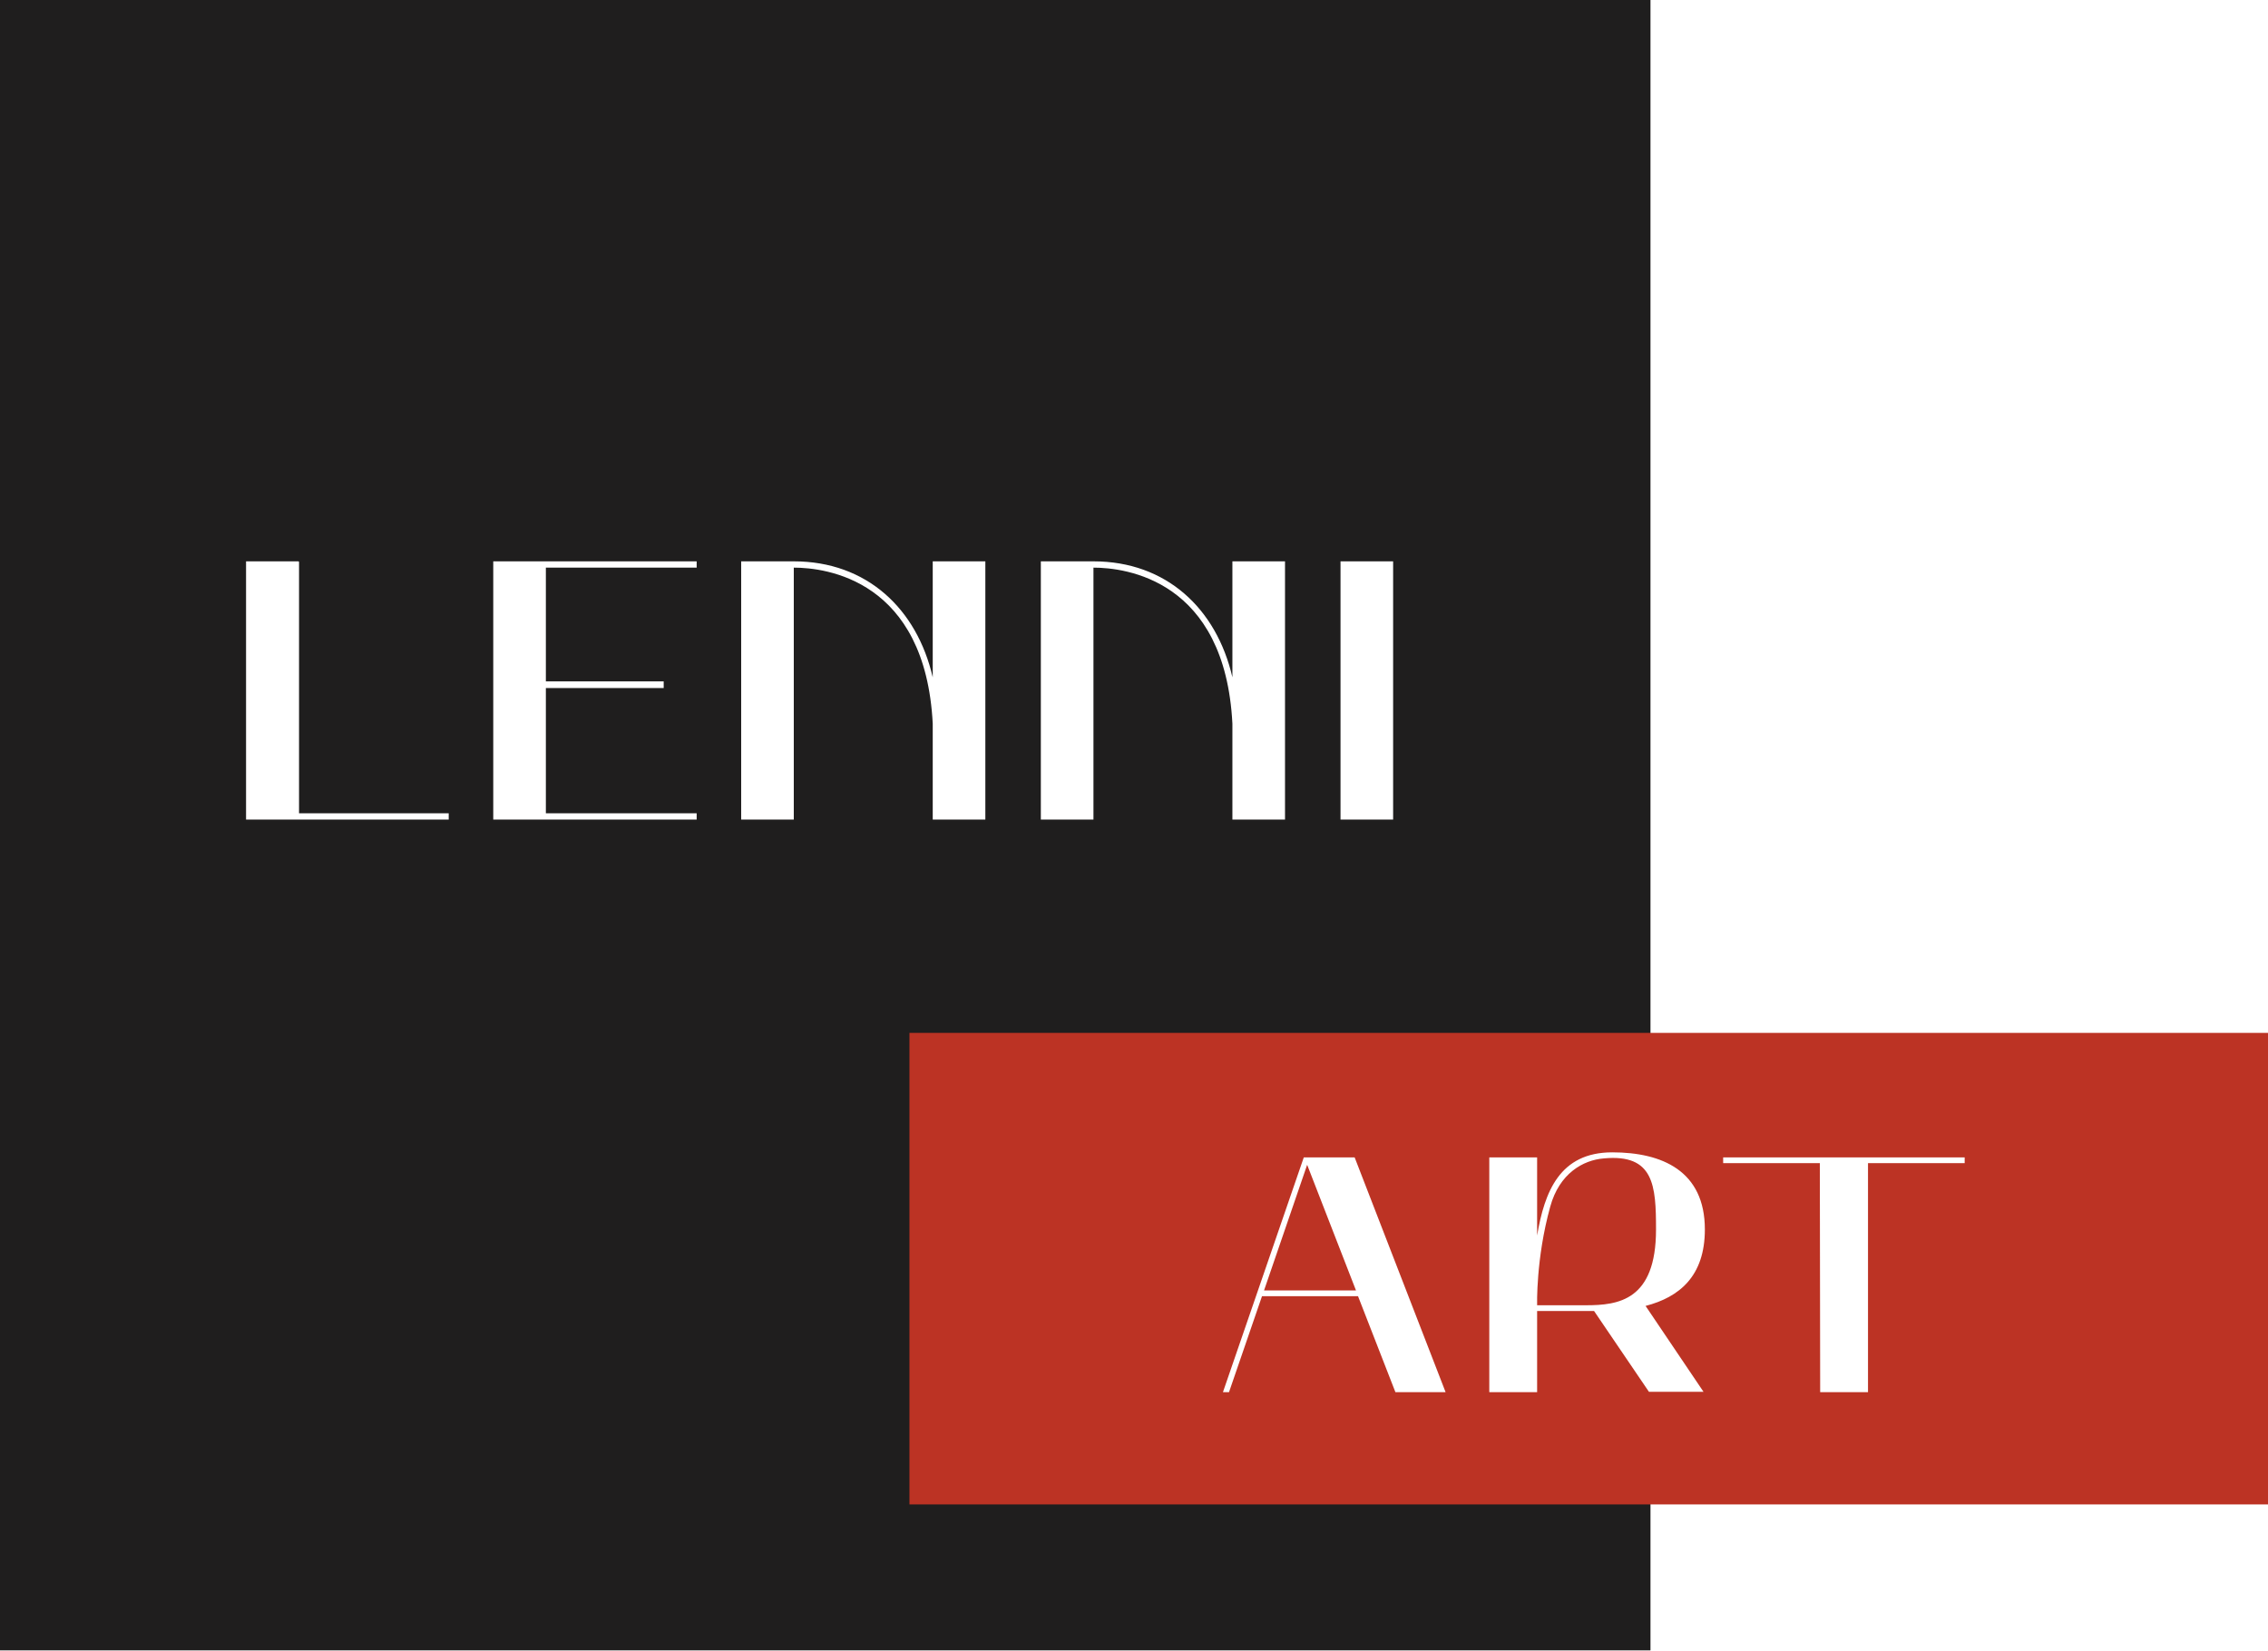
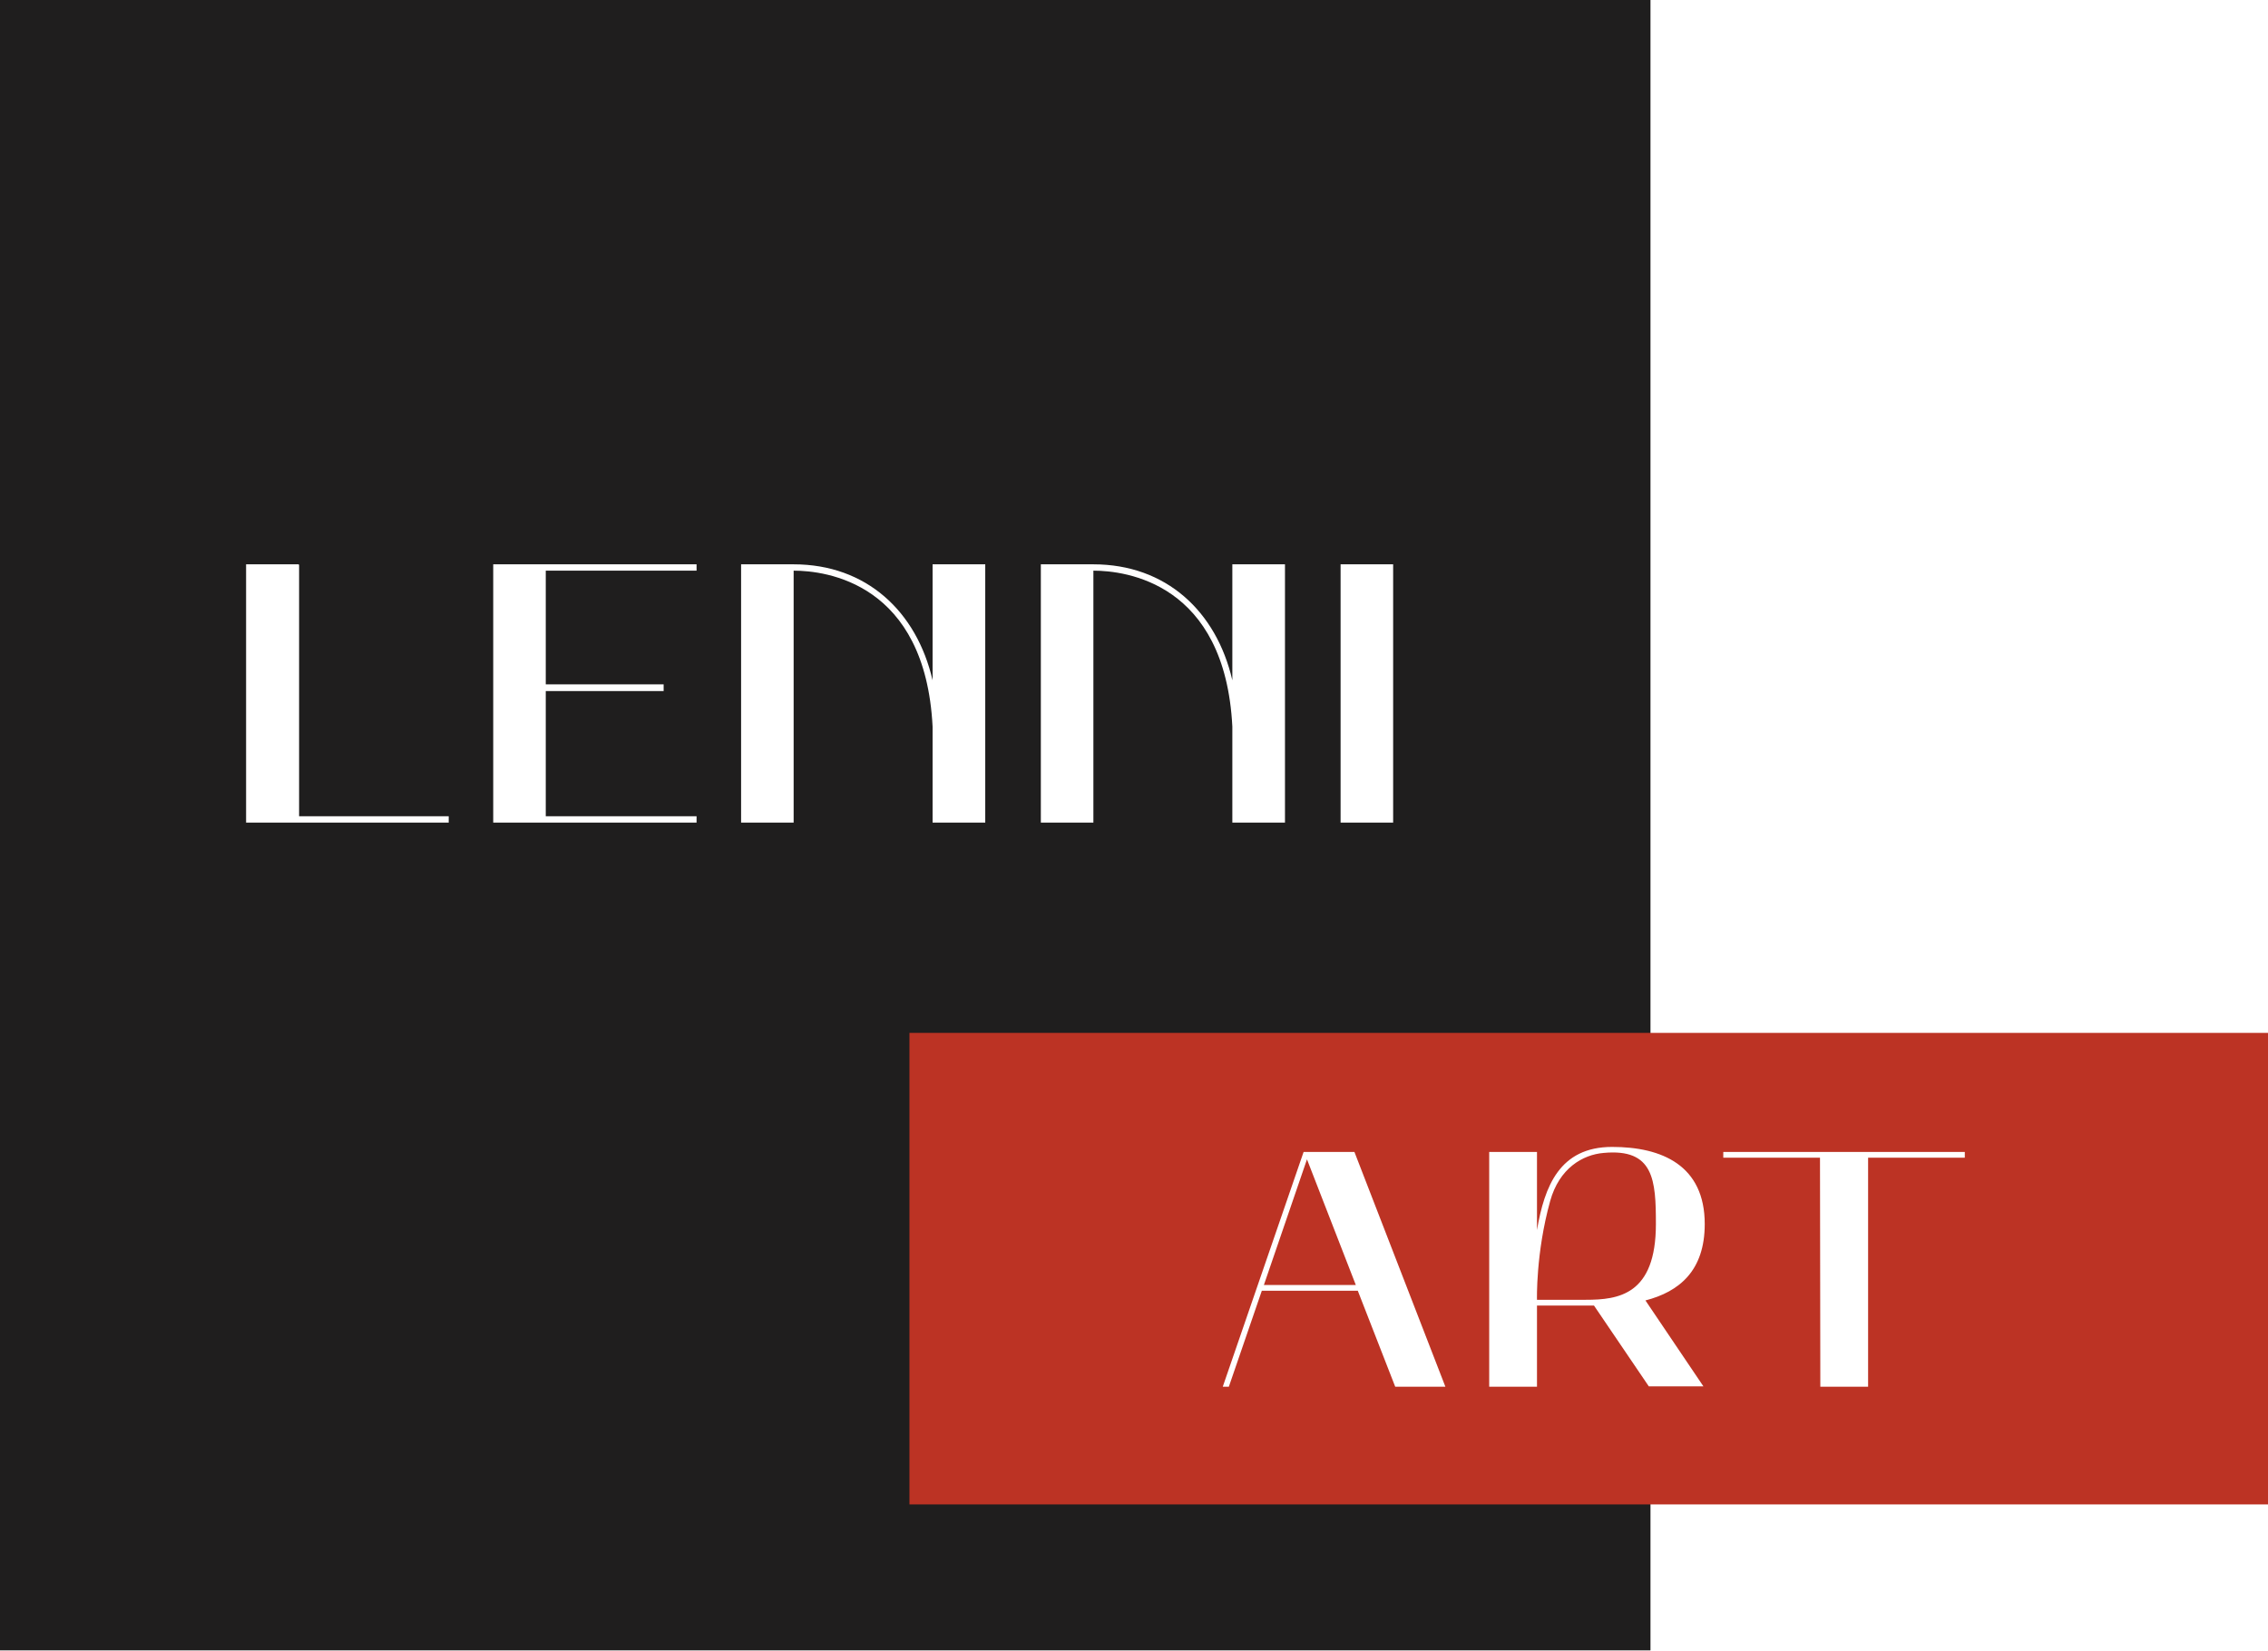
<svg xmlns="http://www.w3.org/2000/svg" viewBox="0 0 202 147" width="202" height="147" fill="none" customFrame="#000000">
  <rect id="logo" width="202" height="147" x="0" y="0" />
-   <rect id="Rectangle" width="147" height="147" x="0" y="0" fill="rgb(31,30,30)" />
-   <path id="LENNI" d="M26.634 72.439L39.965 72.439L39.965 73L21.915 73L21.915 49.999L26.601 49.999L26.601 50.032L26.634 50.032L26.634 72.439ZM43.932 73L62.049 73L62.049 72.439L48.618 72.439L48.618 61.285L59.112 61.285L59.112 60.691L48.618 60.691L48.618 50.56L62.049 50.56L62.049 49.999L43.932 49.999L43.932 73ZM70.699 50.56L70.699 73L66.013 73L66.013 49.999L70.699 49.999C77.167 49.999 81.655 54.19 83.074 60.328L83.074 49.999L87.76 49.999L87.76 73L83.074 73L83.074 64.453C82.414 51.649 73.57 50.56 70.699 50.56ZM97.389 73L97.389 50.56C100.26 50.56 109.104 51.649 109.764 64.453L109.764 73L114.45 73L114.45 49.999L109.764 49.999L109.764 60.328C108.345 54.19 103.857 49.999 97.389 49.999L92.703 49.999L92.703 73L97.389 73ZM124.079 73L119.393 73L119.393 49.999L124.079 49.999L124.079 73Z" fill="rgb(255,255,255)" fill-rule="evenodd" />
-   <rect id="Rectangle" width="121" height="42" x="81" y="92" fill="rgb(188.062,51.332,36.045)" />
-   <path id="ART" d="M132.644 103.09L132.644 124L136.904 124L136.904 116.77L141.974 116.77L146.864 123.97L151.724 123.97L146.564 116.32C149.564 115.54 151.844 113.68 151.844 109.51C151.844 104.29 148.034 102.64 143.594 102.64C138.914 102.64 137.564 106.15 136.904 110.05L136.904 103.09L132.644 103.09ZM109.462 124L108.922 124L116.122 103.09L120.652 103.09L128.752 124L124.282 124L120.952 115.45L112.402 115.45L109.462 124ZM162.114 124L162.084 103.6L153.474 103.6L153.474 103.09L174.984 103.09L174.984 103.6L166.374 103.6L166.374 124L162.114 124ZM138.074 107.47C138.884 104.53 140.984 103.33 142.844 103.18C147.314 102.76 147.494 105.61 147.494 109.51C147.494 115.84 144.134 116.26 141.254 116.26L136.904 116.26C136.904 116.26 136.784 112.12 138.074 107.47ZM120.772 114.94L116.422 103.75L112.582 114.94L120.772 114.94Z" fill="rgb(255,255,255)" fill-rule="evenodd" />
+   <rect id="Rectangle 142" width="147" height="147" x="0" y="0" fill="rgb(31,30,30)" />
+   <path id="LENNI" d="M39.965 72.703L26.639 72.703L26.639 50.297L26.599 50.297L26.599 50.265L21.918 50.265L21.918 73.267L39.965 73.267L39.965 72.703ZM43.929 73.267L62.04 73.267L62.04 72.703L48.609 72.703L48.609 61.552L59.107 61.552L59.107 60.956L48.609 60.956L48.609 50.829L62.04 50.829L62.04 50.265L43.929 50.265L43.929 73.267ZM70.686 73.267L70.686 50.829C73.563 50.829 82.409 51.916 83.061 64.719L83.061 73.267L87.751 73.267L87.751 50.265L83.061 50.265L83.061 60.593C81.644 54.454 77.156 50.265 70.686 50.265L66.006 50.265L66.006 73.267L70.686 73.267ZM97.383 73.267L97.383 50.829C100.26 50.829 109.106 51.916 109.759 64.719L109.759 73.267L114.447 73.267L114.447 50.265L109.759 50.265L109.759 60.593C108.341 54.454 103.853 50.265 97.383 50.265L92.703 50.265L92.703 73.267L97.383 73.267ZM119.4 73.267L124.081 73.267L124.081 50.265L119.4 50.265L119.4 73.267Z" fill="rgb(255,255,255)" fill-rule="nonzero" />
+   <rect id="Rectangle 143" width="121" height="42" x="81" y="92" fill="rgb(188.062,51.332,36.045)" />
+   <path id="ART" d="M108.906 123.515L109.448 123.515L112.385 114.967L120.932 114.967L124.265 123.515L128.733 123.515L120.632 102.604L116.106 102.604L108.906 123.515ZM116.406 103.263L120.756 114.455L112.568 114.455L116.406 103.263ZM132.636 102.604L132.636 123.515L136.892 123.515L136.892 116.286L141.968 116.286L146.853 123.485L151.716 123.485L146.552 115.832C149.555 115.055 151.833 113.195 151.833 109.027C151.833 103.805 148.025 102.157 143.586 102.157C138.906 102.157 137.558 105.666 136.892 109.562L136.892 102.604L132.636 102.604ZM138.064 106.984C138.877 104.047 140.971 102.846 142.832 102.692C147.307 102.274 147.483 105.124 147.483 109.027C147.483 115.355 144.128 115.773 141.242 115.773L136.892 115.773C136.892 115.773 136.775 111.635 138.064 106.984ZM162.098 103.117L162.128 123.515L166.383 123.515L166.383 103.117L174.996 103.117L174.996 102.604L153.485 102.604L153.485 103.117L162.098 103.117Z" fill="rgb(255,255,255)" fill-rule="nonzero" />
</svg>
